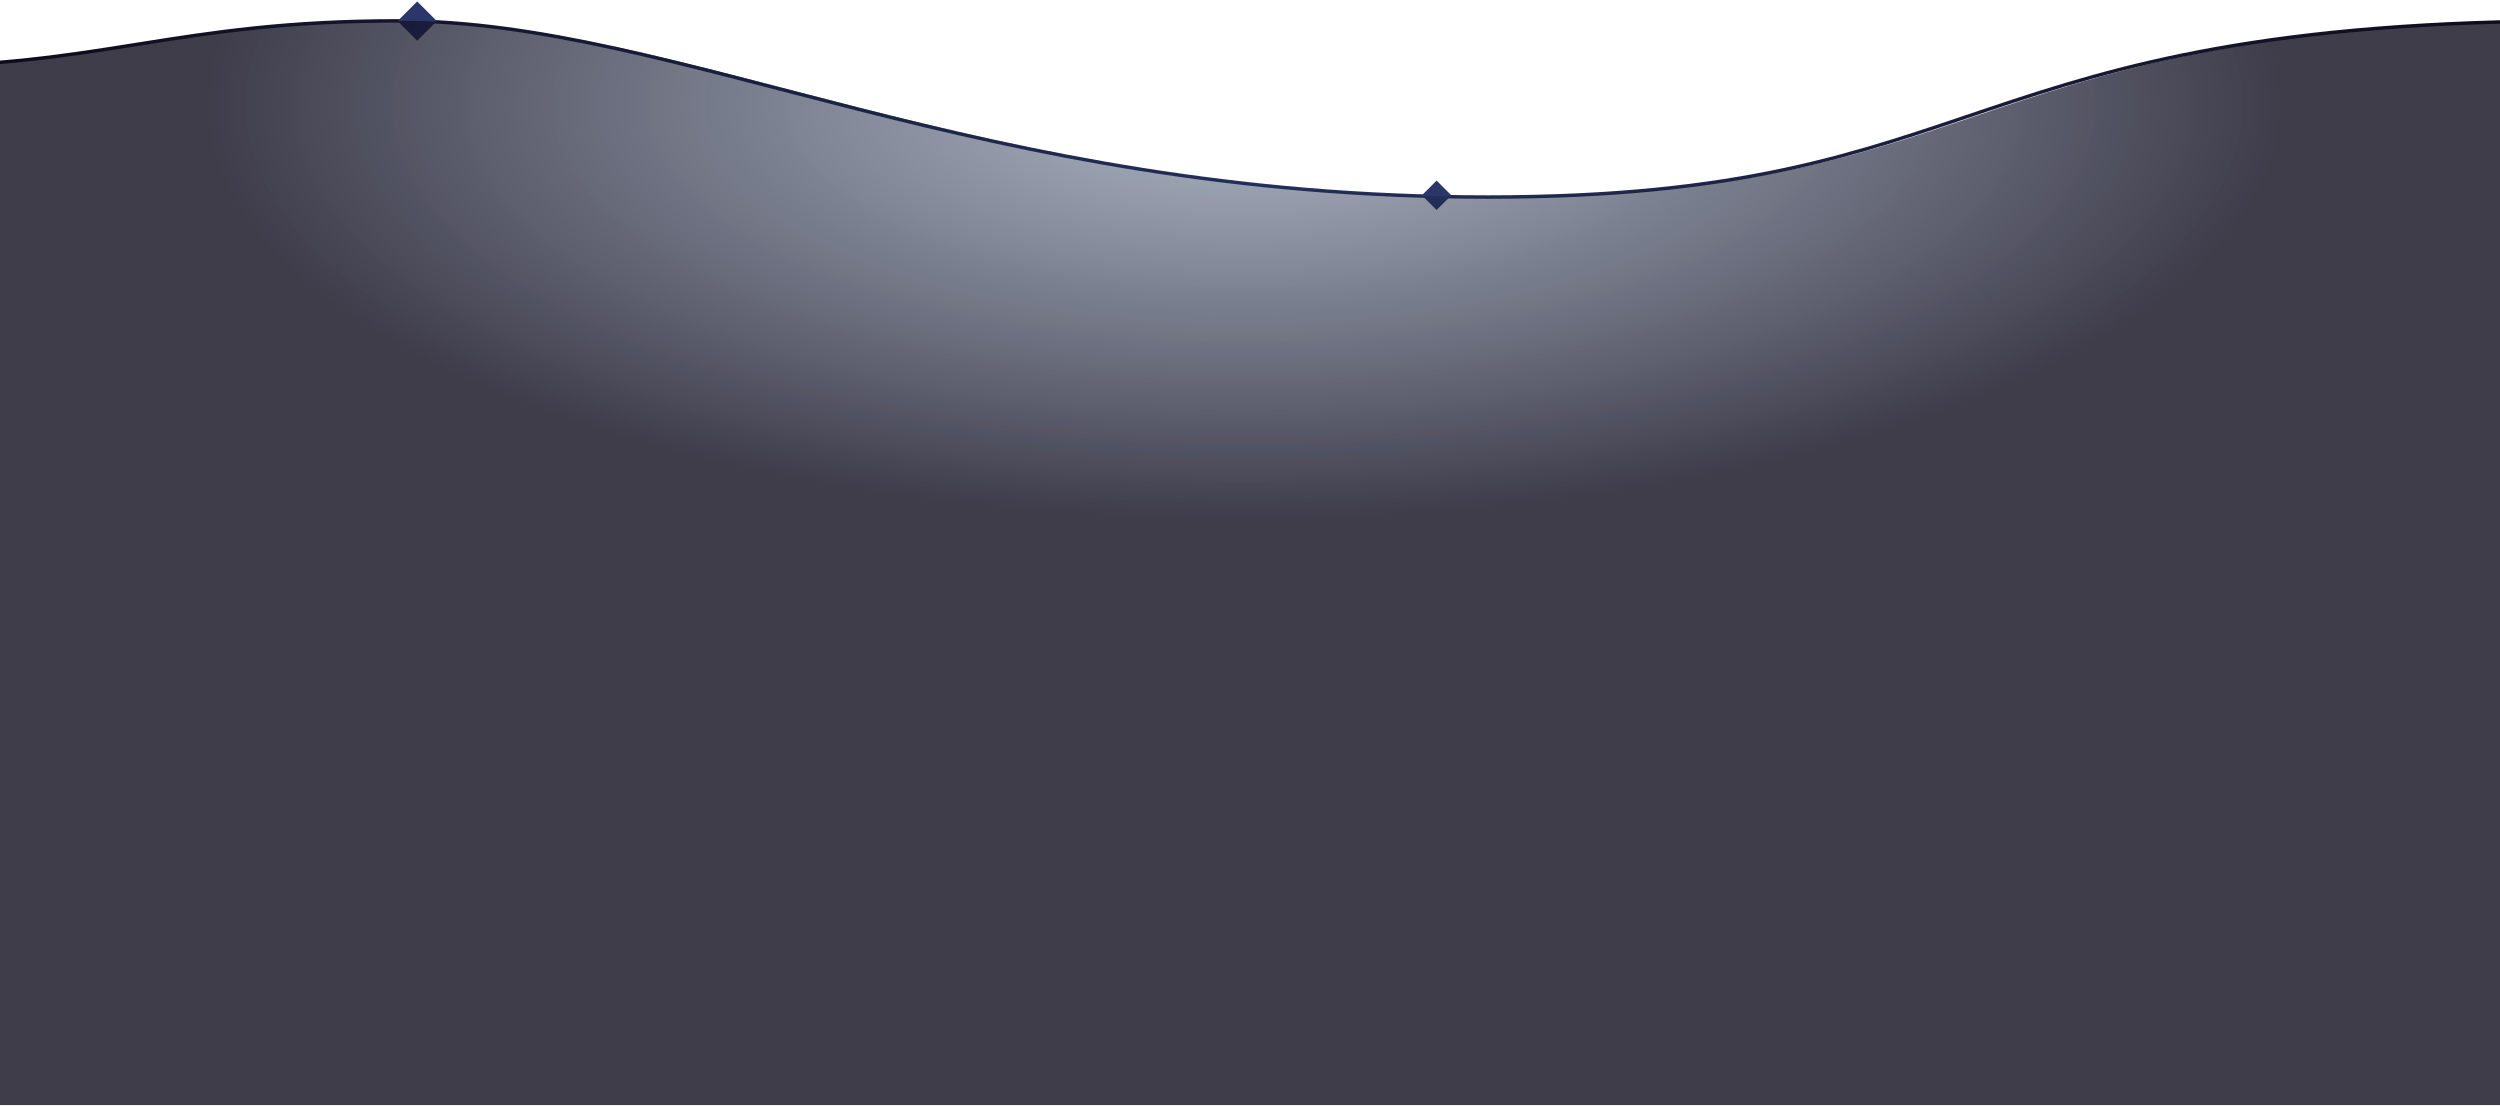
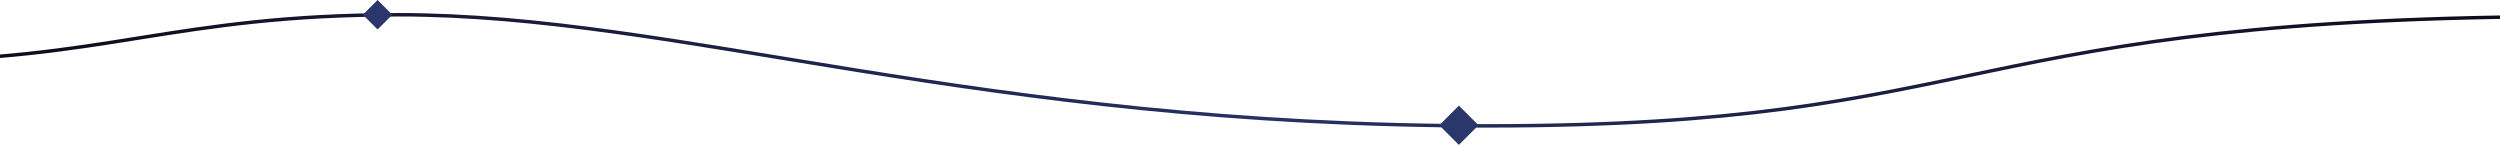
- <svg xmlns="http://www.w3.org/2000/svg" width="1440" height="637" viewBox="0 0 1440 637" fill="none">
-   <path d="M1489 12C1123.5 12 1150.5 113.5 857 113.5C563.5 113.5 391 12 229.5 12C100 12 60.5 38.5 -64 38.5" stroke="url(#paint0_radial)" stroke-width="2" />
-   <rect x="229" y="12.143" width="16" height="16" transform="rotate(-45 229 12.1426)" fill="#2B366B" />
-   <rect x="819" y="112.484" width="12" height="12" transform="rotate(-45 819 112.484)" fill="#2B366B" />
-   <path d="M861 113.5C1154.5 113.5 1127.5 12 1493 12V636.5H-60V38.5C64.5 38.5 104 12 233.5 12C395 12 567.5 113.5 861 113.5Z" fill="url(#paint1_radial)" fill-opacity="0.8" />
+ <svg xmlns="http://www.w3.org/2000/svg" width="1440" height="84" viewBox="0 0 1440 84" fill="none">
+   <path d="M1489 9.5C1123.5 9.5 1150.5 72.5 857 72.5C563.5 72.5 391 8.5 229.5 8.5C100 8.5 60.5 35 -64 35" stroke="url(#paint0_radial)" stroke-width="2" />
+   <rect x="829" y="72.143" width="16" height="16" transform="rotate(-45 829 72.1426)" fill="#2B366B" />
+   <rect x="209" y="8.485" width="12" height="12" transform="rotate(-45 209 8.48535)" fill="#2B366B" />
  <defs>
-     <radialGradient id="paint0_radial" cx="0" cy="0" r="1" gradientUnits="userSpaceOnUse" gradientTransform="translate(727 113.498) scale(703.5 27073.3)">
+     <radialGradient id="paint0_radial" cx="0" cy="0" r="1" gradientUnits="userSpaceOnUse" gradientTransform="translate(727 72.4989) scale(703.5 17070.9)">
      <stop stop-color="#273264" />
-       <stop offset="1" stop-color="#0F0C1D" />
-     </radialGradient>
-     <radialGradient id="paint1_radial" cx="0" cy="0" r="1" gradientUnits="userSpaceOnUse" gradientTransform="translate(716.5 59.7595) rotate(90) scale(239.402 595.342)">
-       <stop stop-color="#1C2F54" stop-opacity="0.45" />
      <stop offset="1" stop-color="#0F0C1D" />
    </radialGradient>
  </defs>
</svg>
